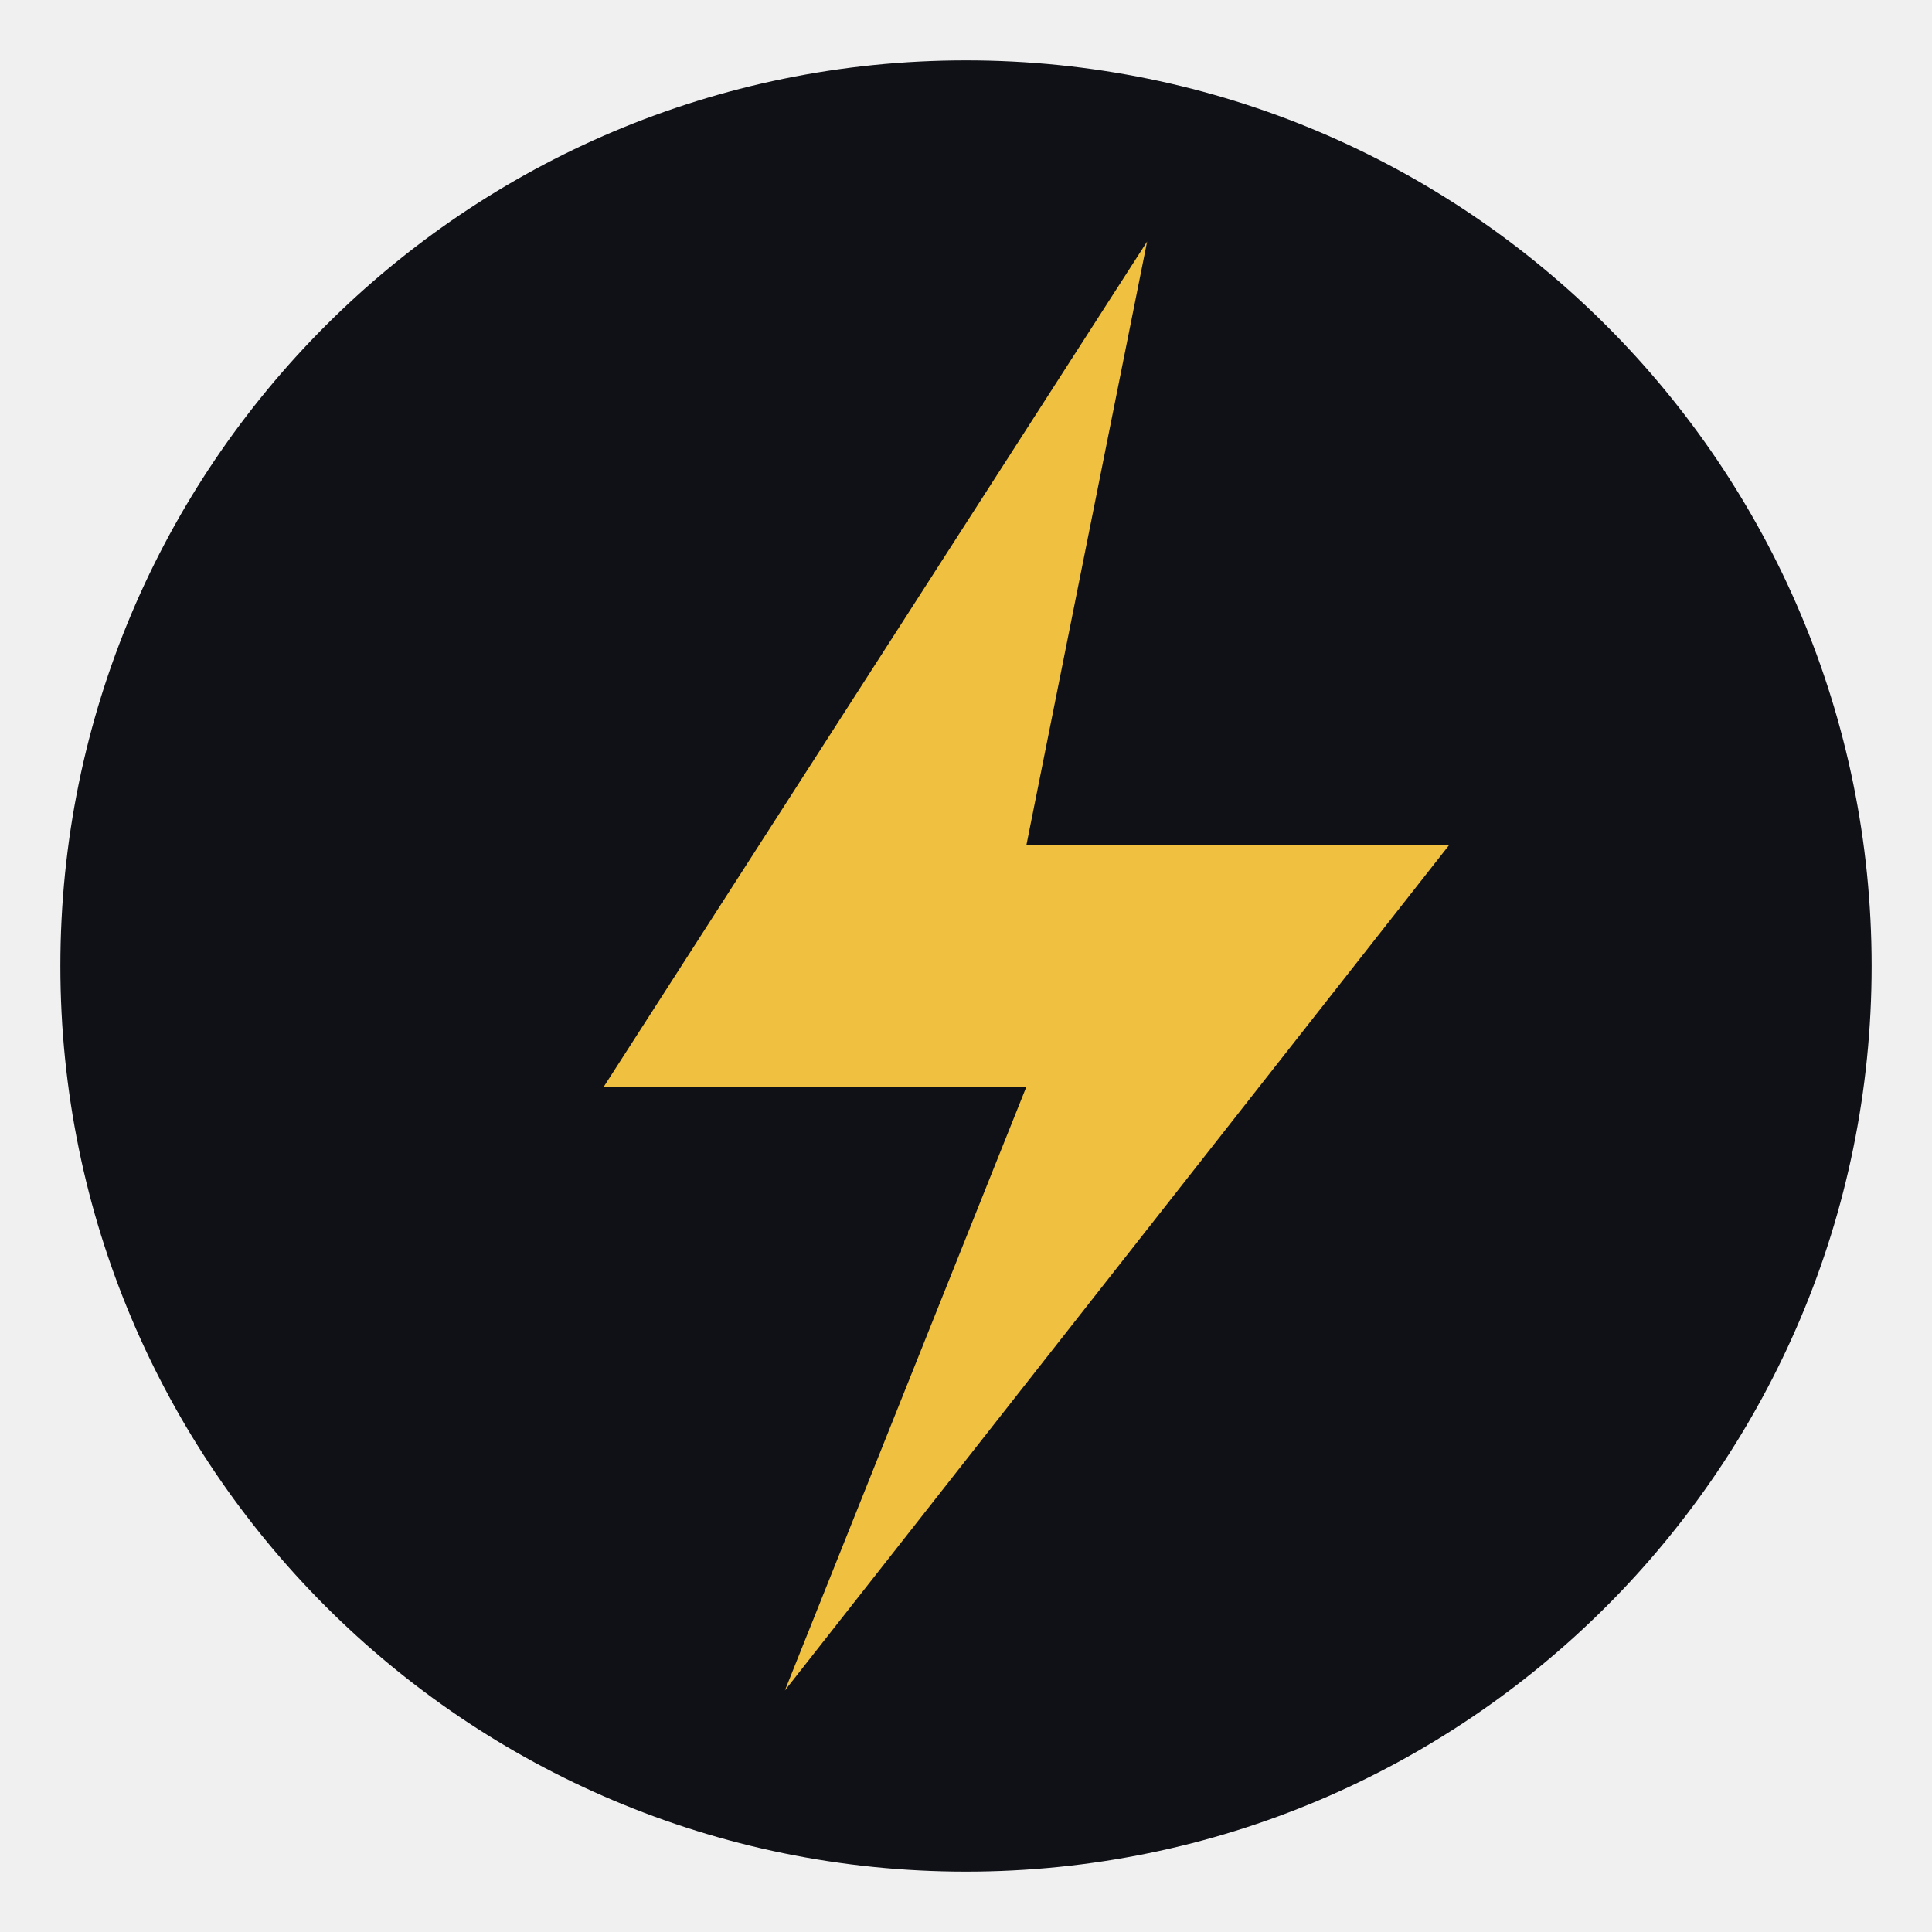
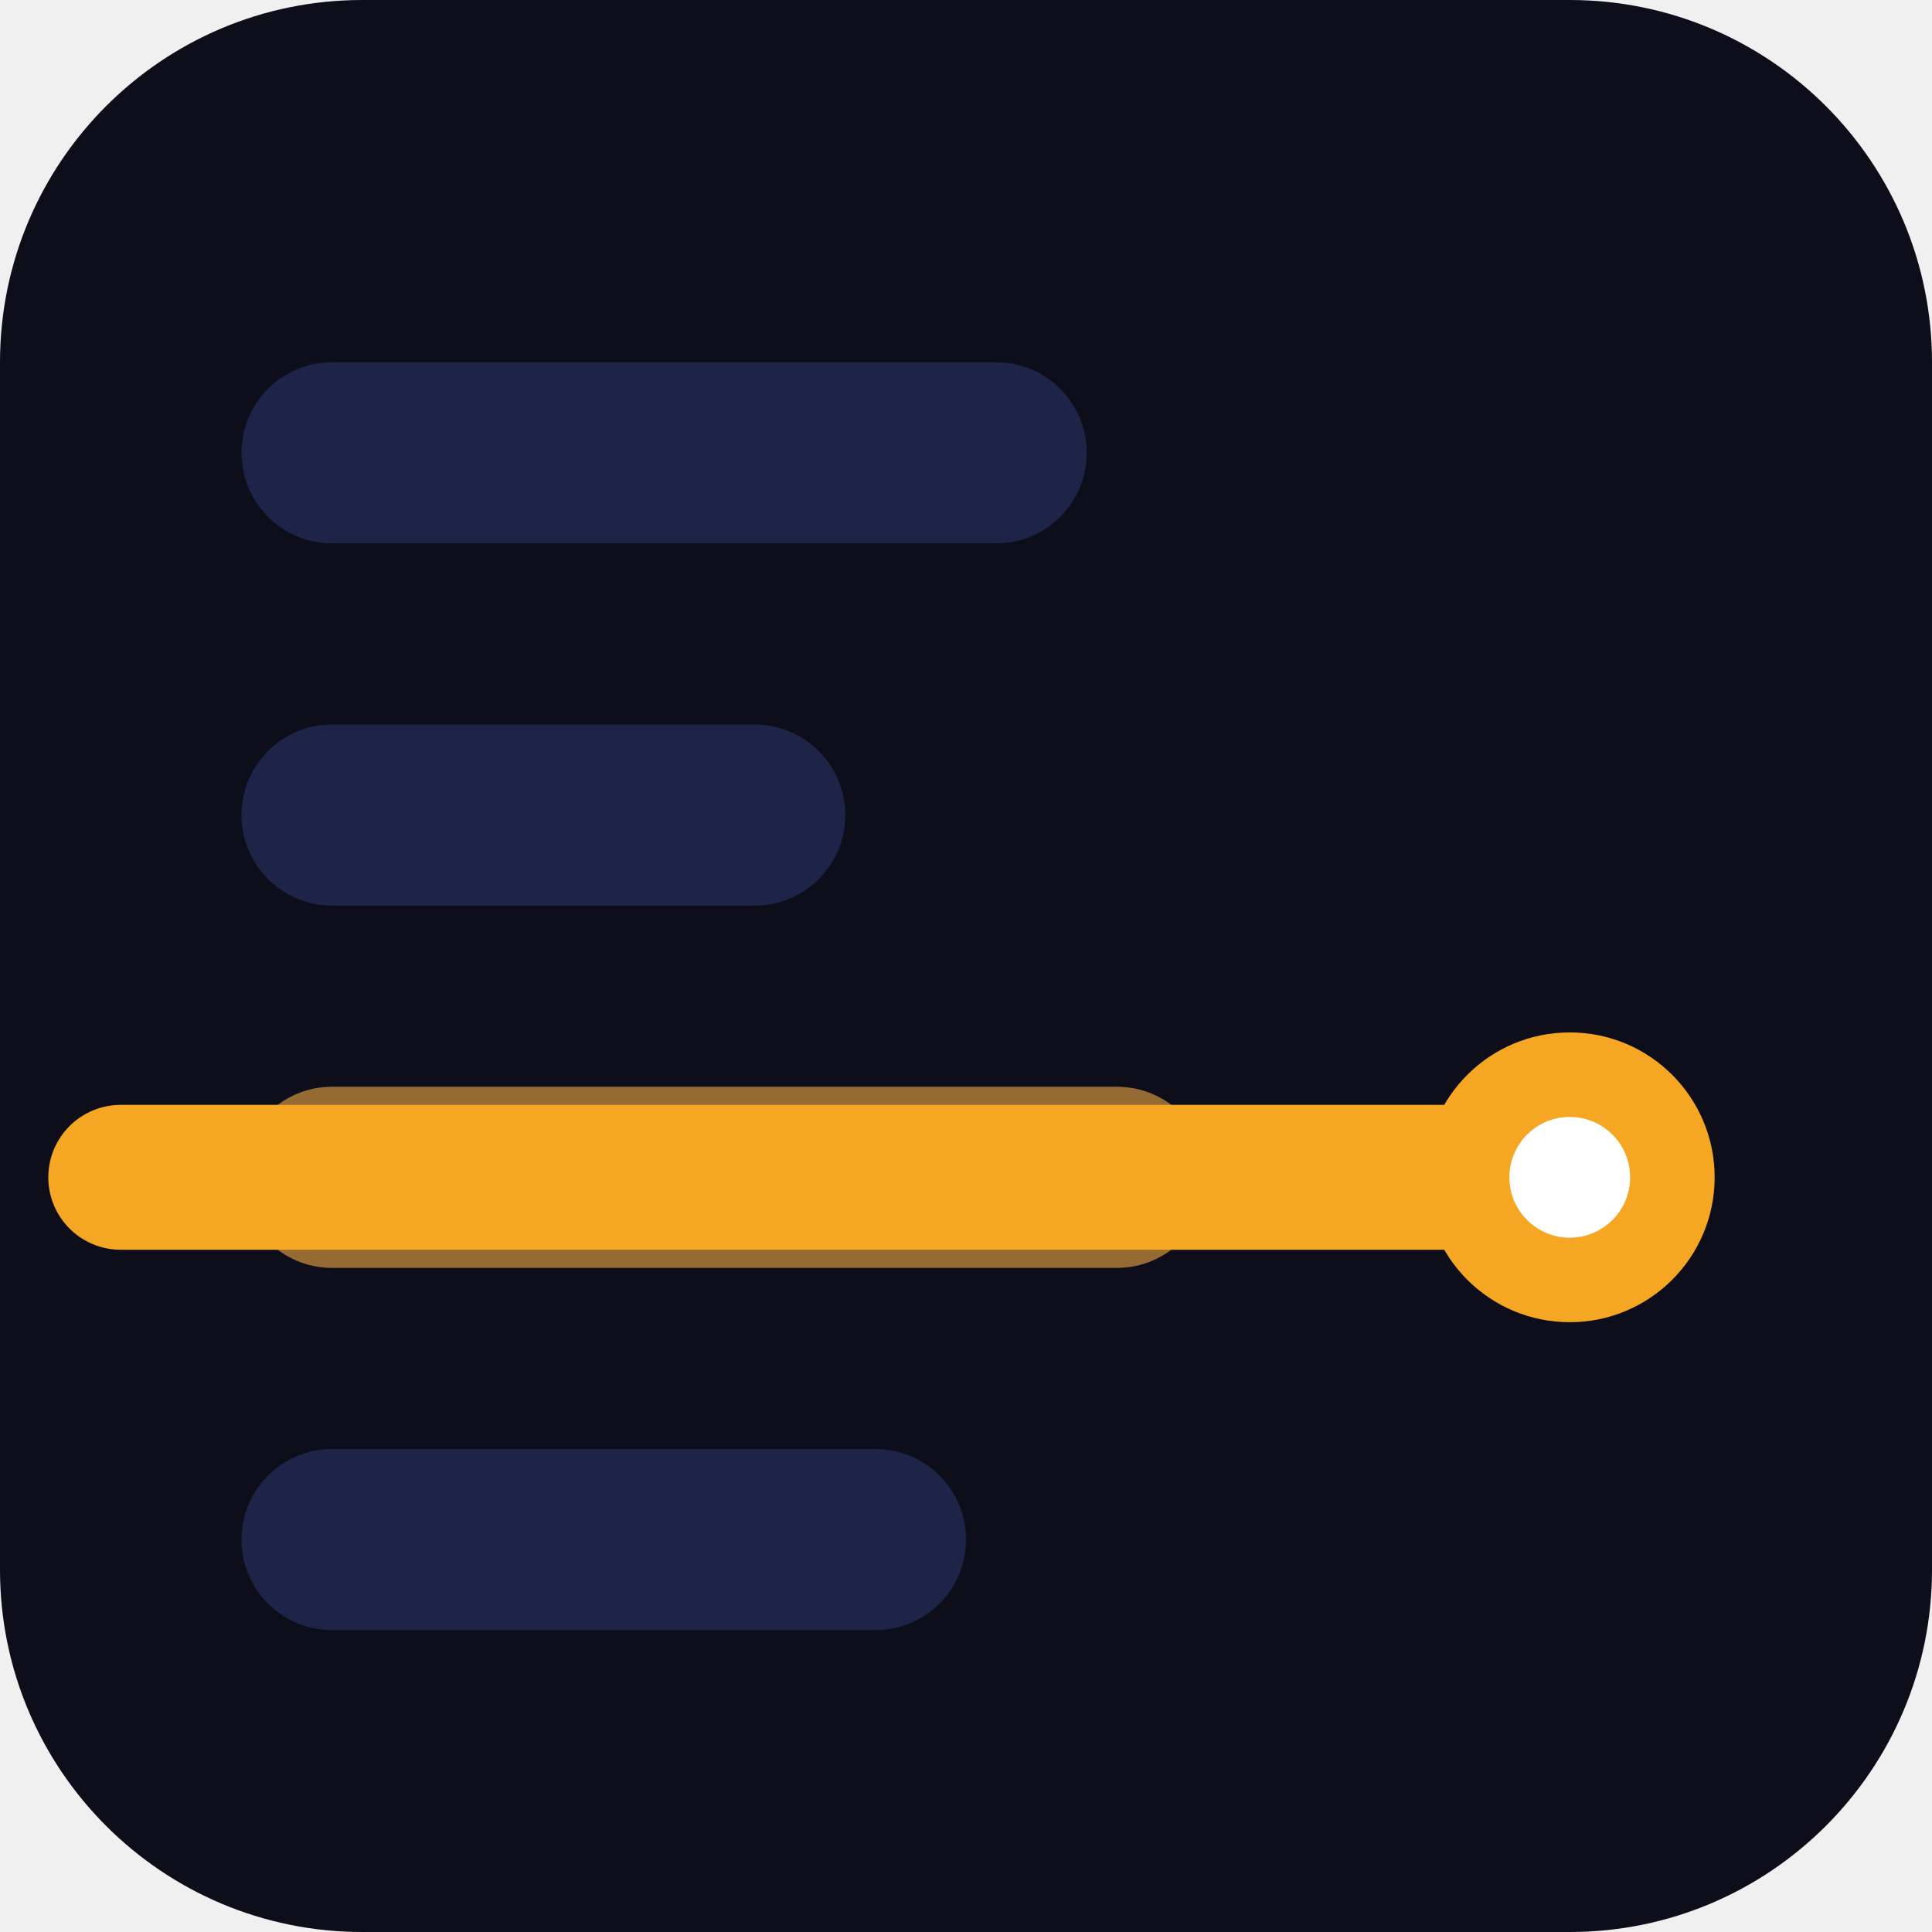
<svg xmlns="http://www.w3.org/2000/svg" viewBox="0 0 16 16" width="16" height="16">
-   <circle cx="8" cy="8" r="7.5" fill="#0f1117" />
-   <path d="M9.5 2L5 9h3.5L6.5 14L12 7H8.5L9.5 2z" fill="#f0c040" />
+   <rect width="16" height="16" rx="3" fill="#0d0e1a" />
+   <rect x="2" y="3" width="7" height="1.5" rx="0.75" fill="#1e2348" />
+   <rect x="2" y="6" width="5" height="1.5" rx="0.75" fill="#1e2348" />
+   <rect x="2" y="9" width="8" height="1.5" rx="0.75" fill="#1e2348" />
+   <rect x="2" y="12" width="6" height="1.5" rx="0.75" fill="#1e2348" />
+   <rect x="2" y="9" width="8" height="1.5" rx="0.75" fill="#F5A623" opacity="0.55" />
+   <line x1="1" y1="9.75" x2="13" y2="9.75" stroke="#F5A623" stroke-width="1.2" stroke-linecap="round" />
+   <circle cx="13" cy="9.75" r="1.2" fill="#F5A623" />
+   <circle cx="13" cy="9.75" r="0.5" fill="#ffffff" />
</svg>
